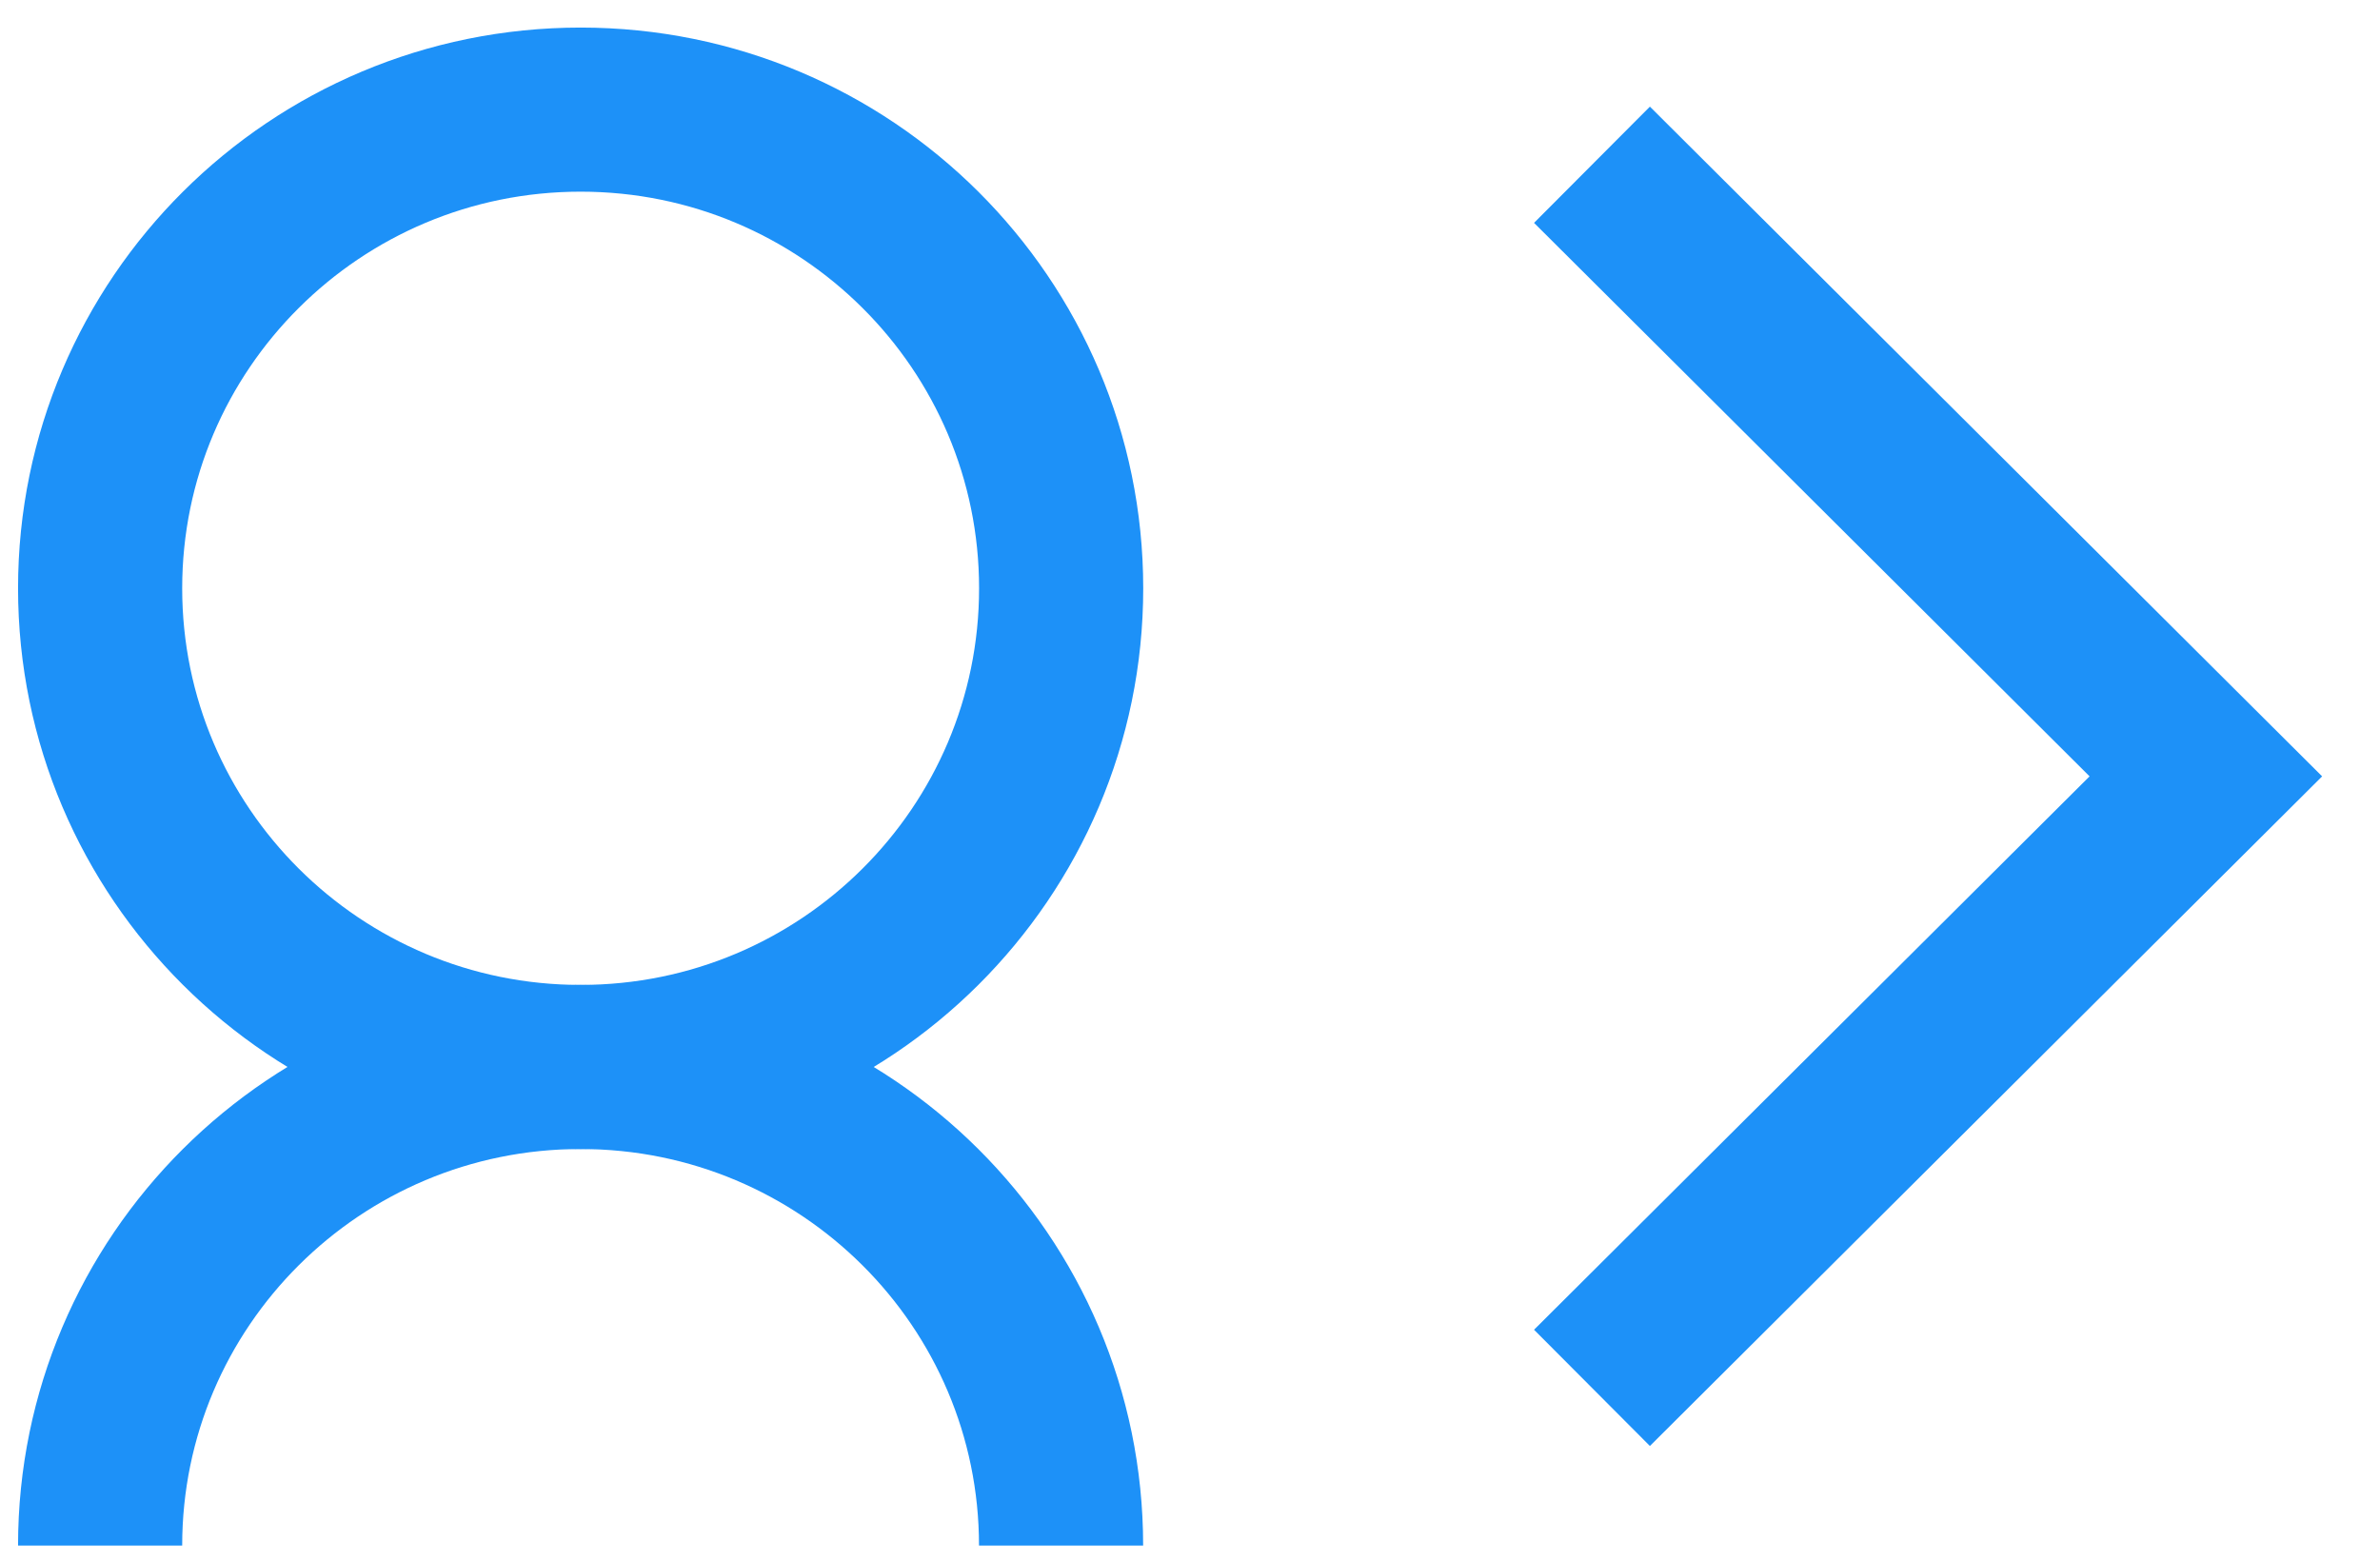
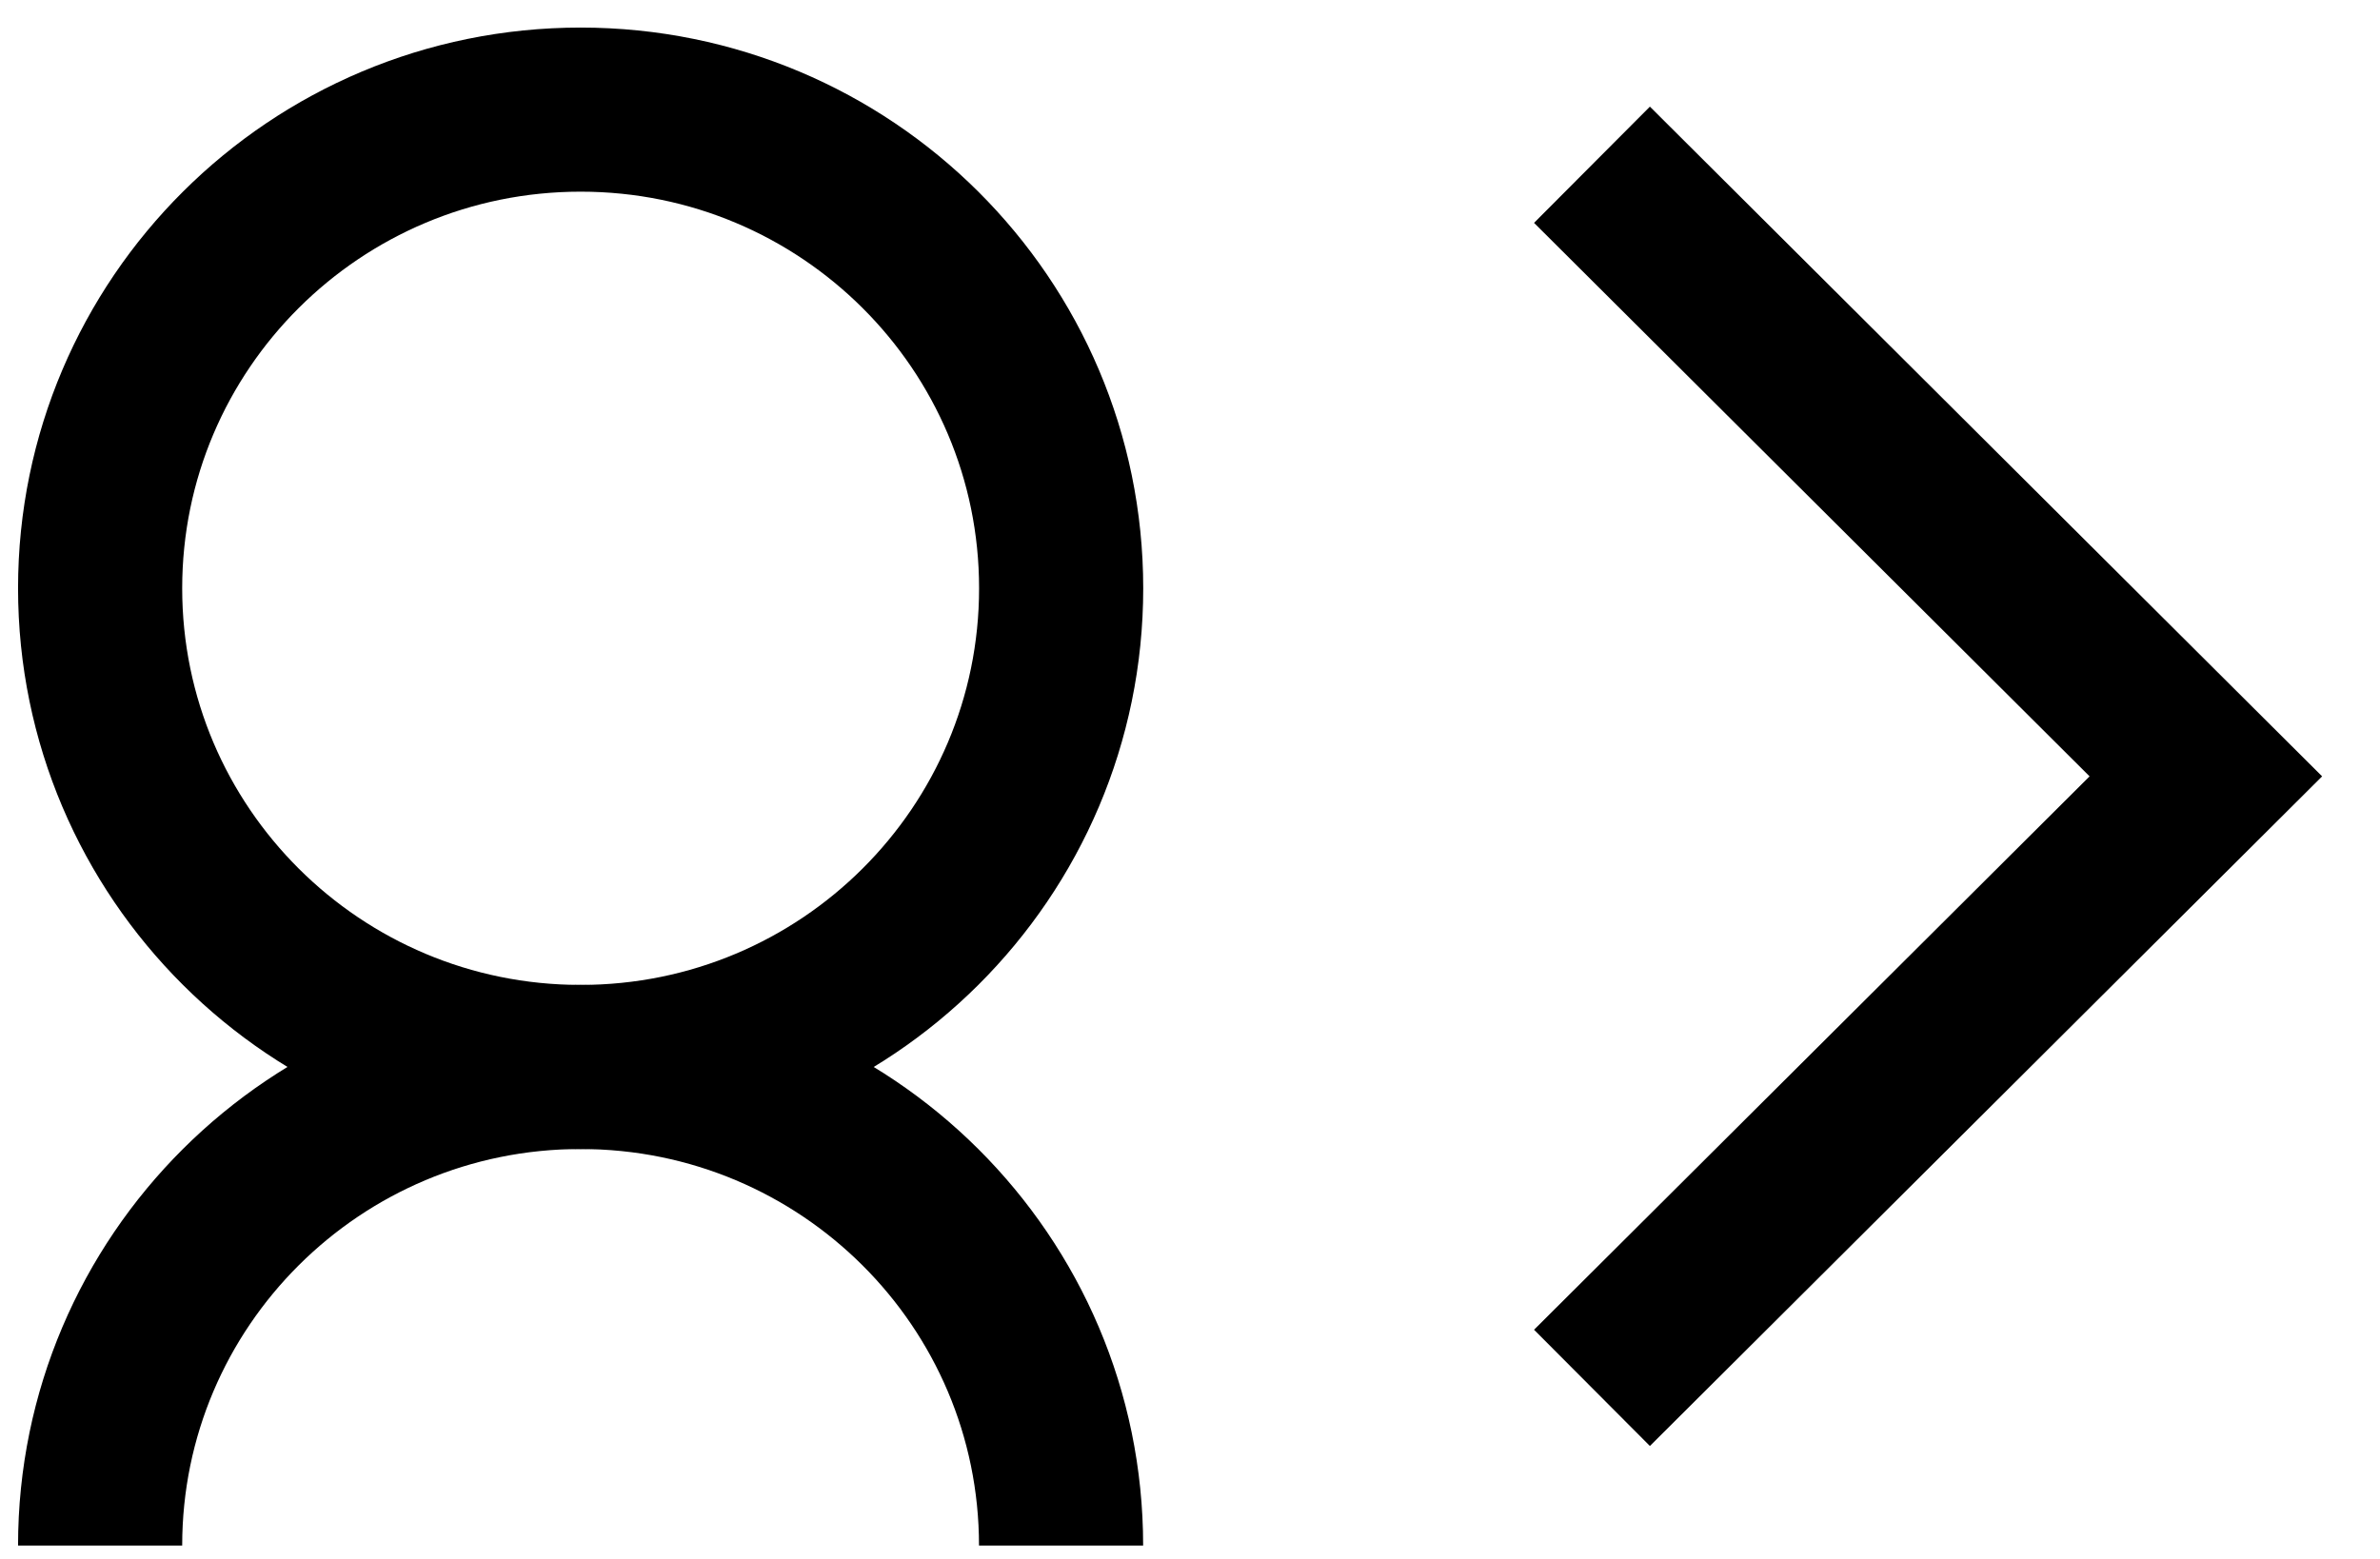
<svg xmlns="http://www.w3.org/2000/svg" width="29" height="19" viewBox="0 0 29 19" fill="none">
-   <ellipse cx="7.075" cy="7.17" rx="5.855" ry="5.834" stroke="#1D91F8" stroke-width="2" />
-   <path d="M12.929 18.837C12.929 15.615 10.308 13.004 7.074 13.004C3.841 13.004 1.22 15.615 1.22 18.837" stroke="#1D91F8" stroke-width="2" />
-   <path d="M19.398 2.008L26.878 9.462L19.398 16.915" stroke="#1D91F8" stroke-width="2" />
+   <ellipse cx="7.075" cy="7.17" rx="5.855" ry="5.834" stroke="currentColor" stroke-width="2" />
+   <path d="M12.929 18.837C12.929 15.615 10.308 13.004 7.074 13.004C3.841 13.004 1.22 15.615 1.22 18.837" stroke="currentColor" stroke-width="2" />
+   <path d="M19.398 2.008L26.878 9.462L19.398 16.915" stroke="currentColor" stroke-width="2" />
</svg>
